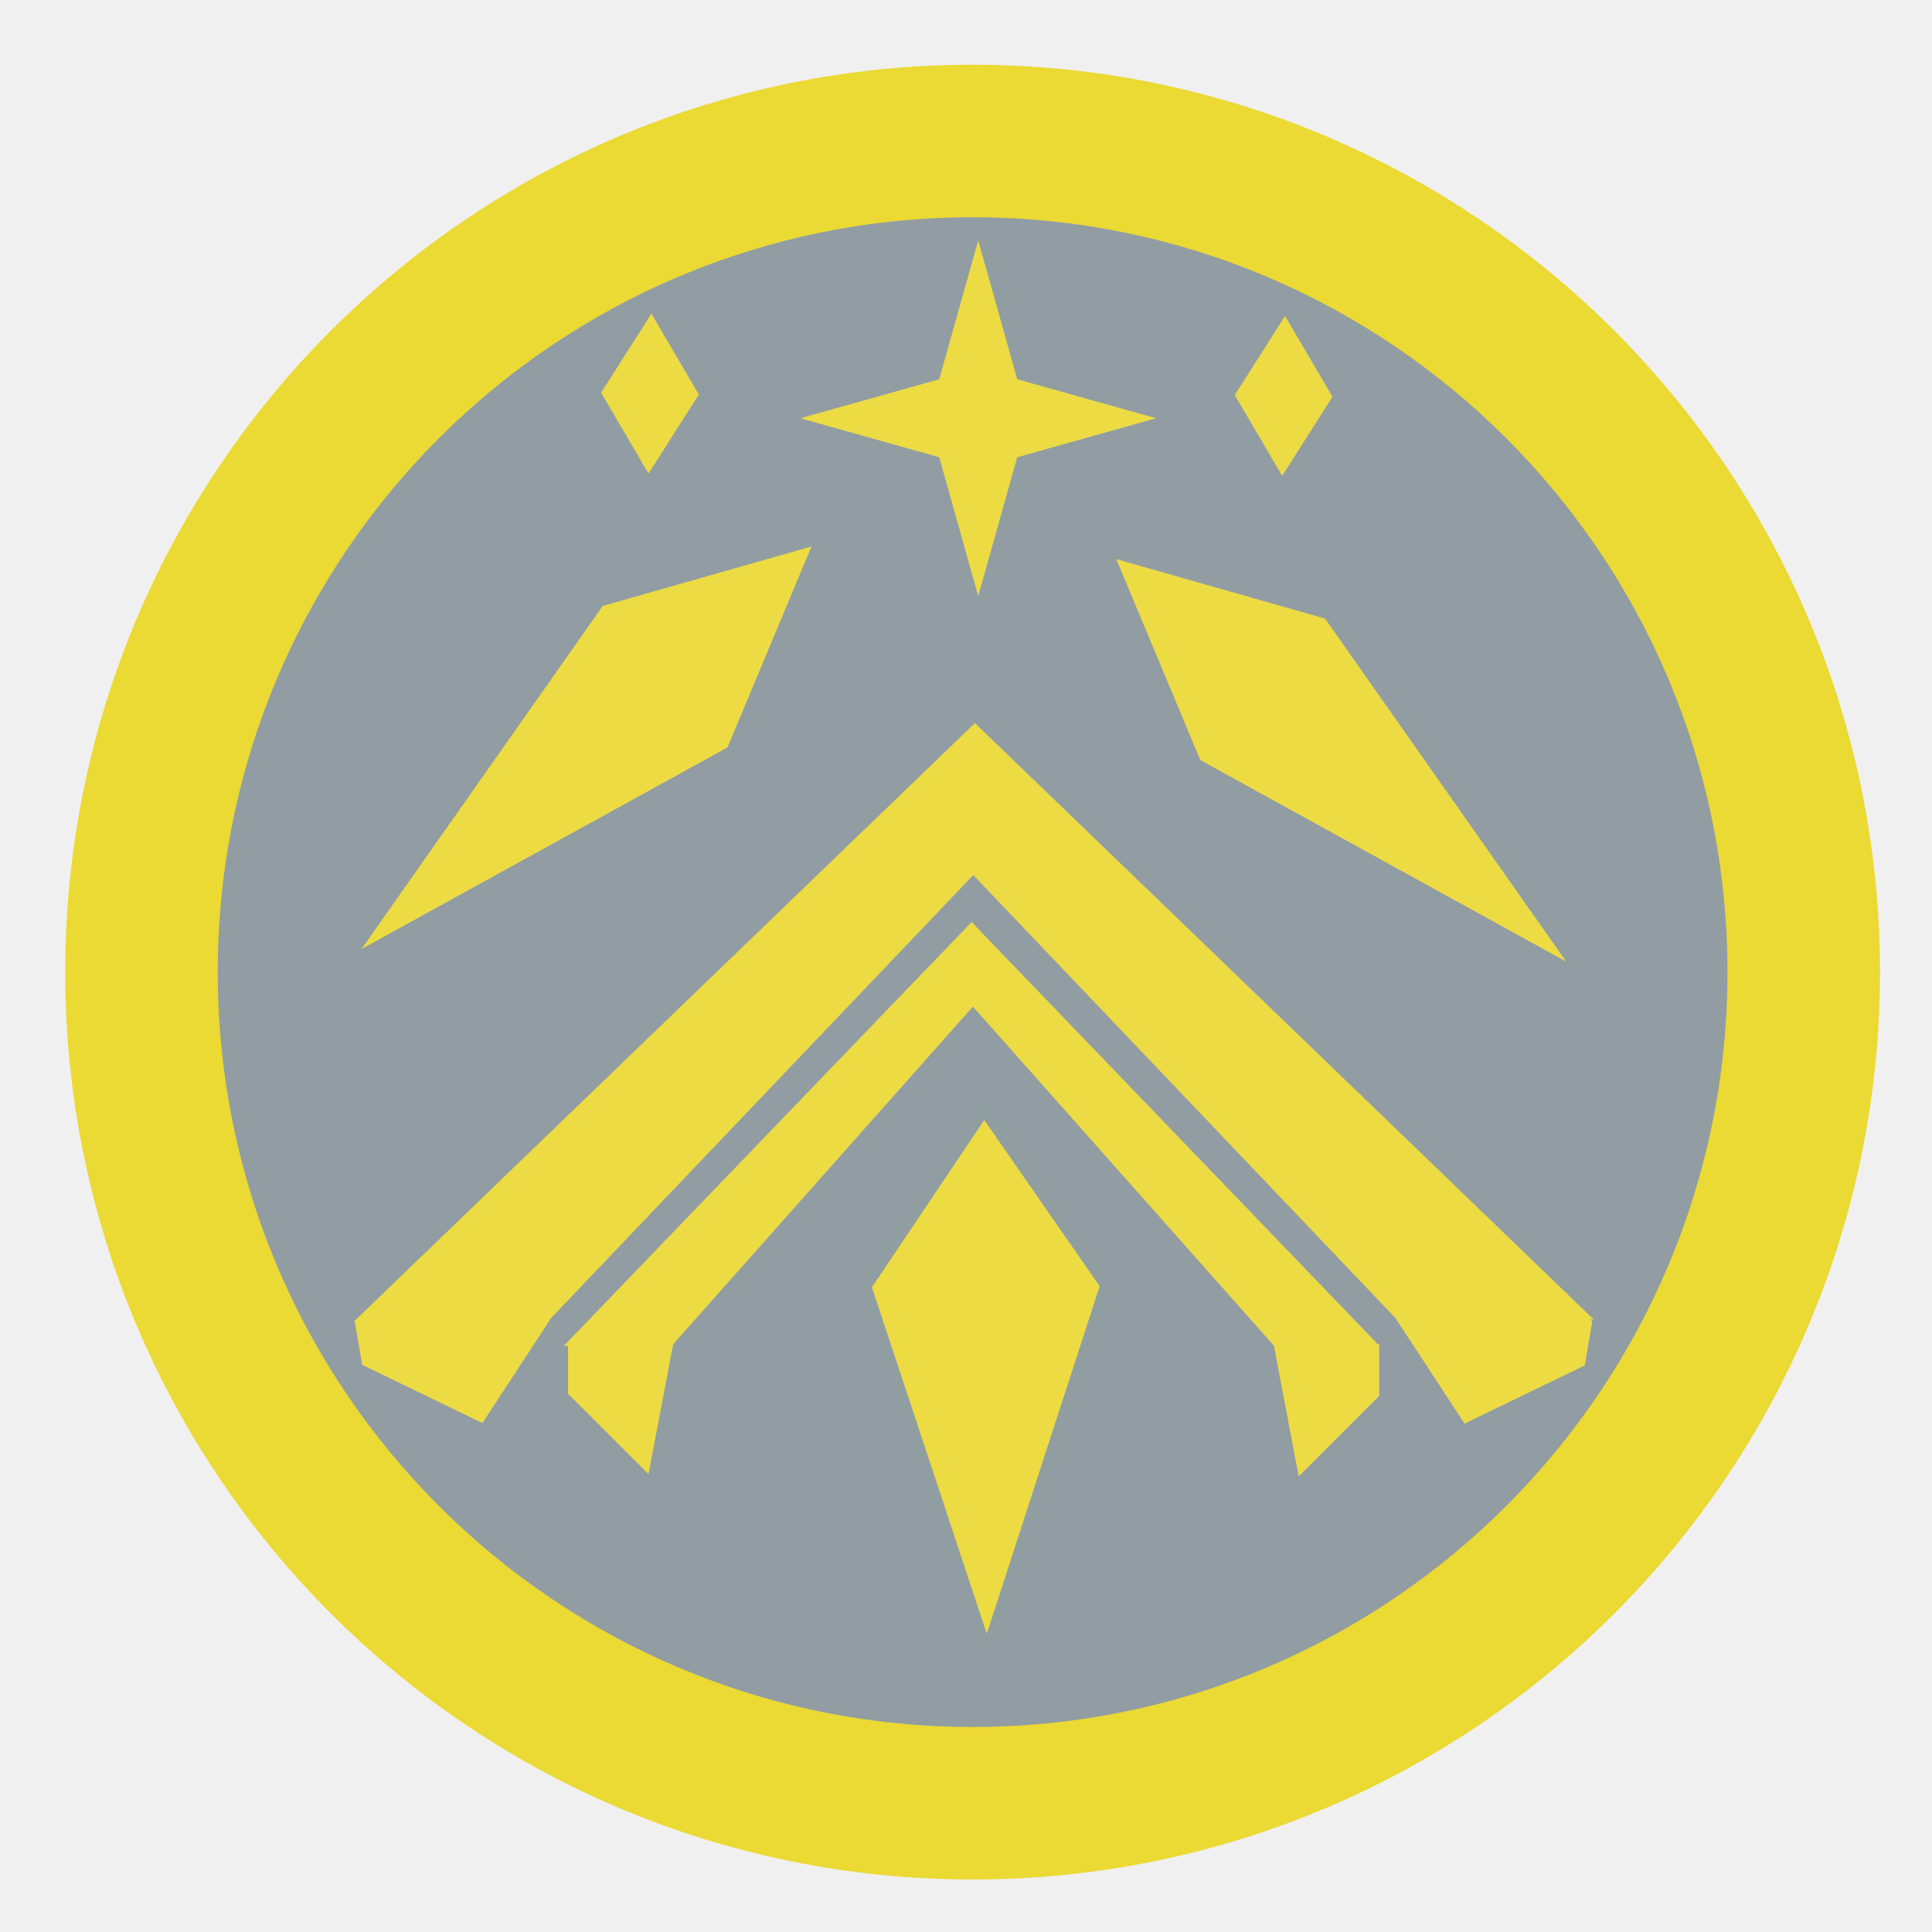
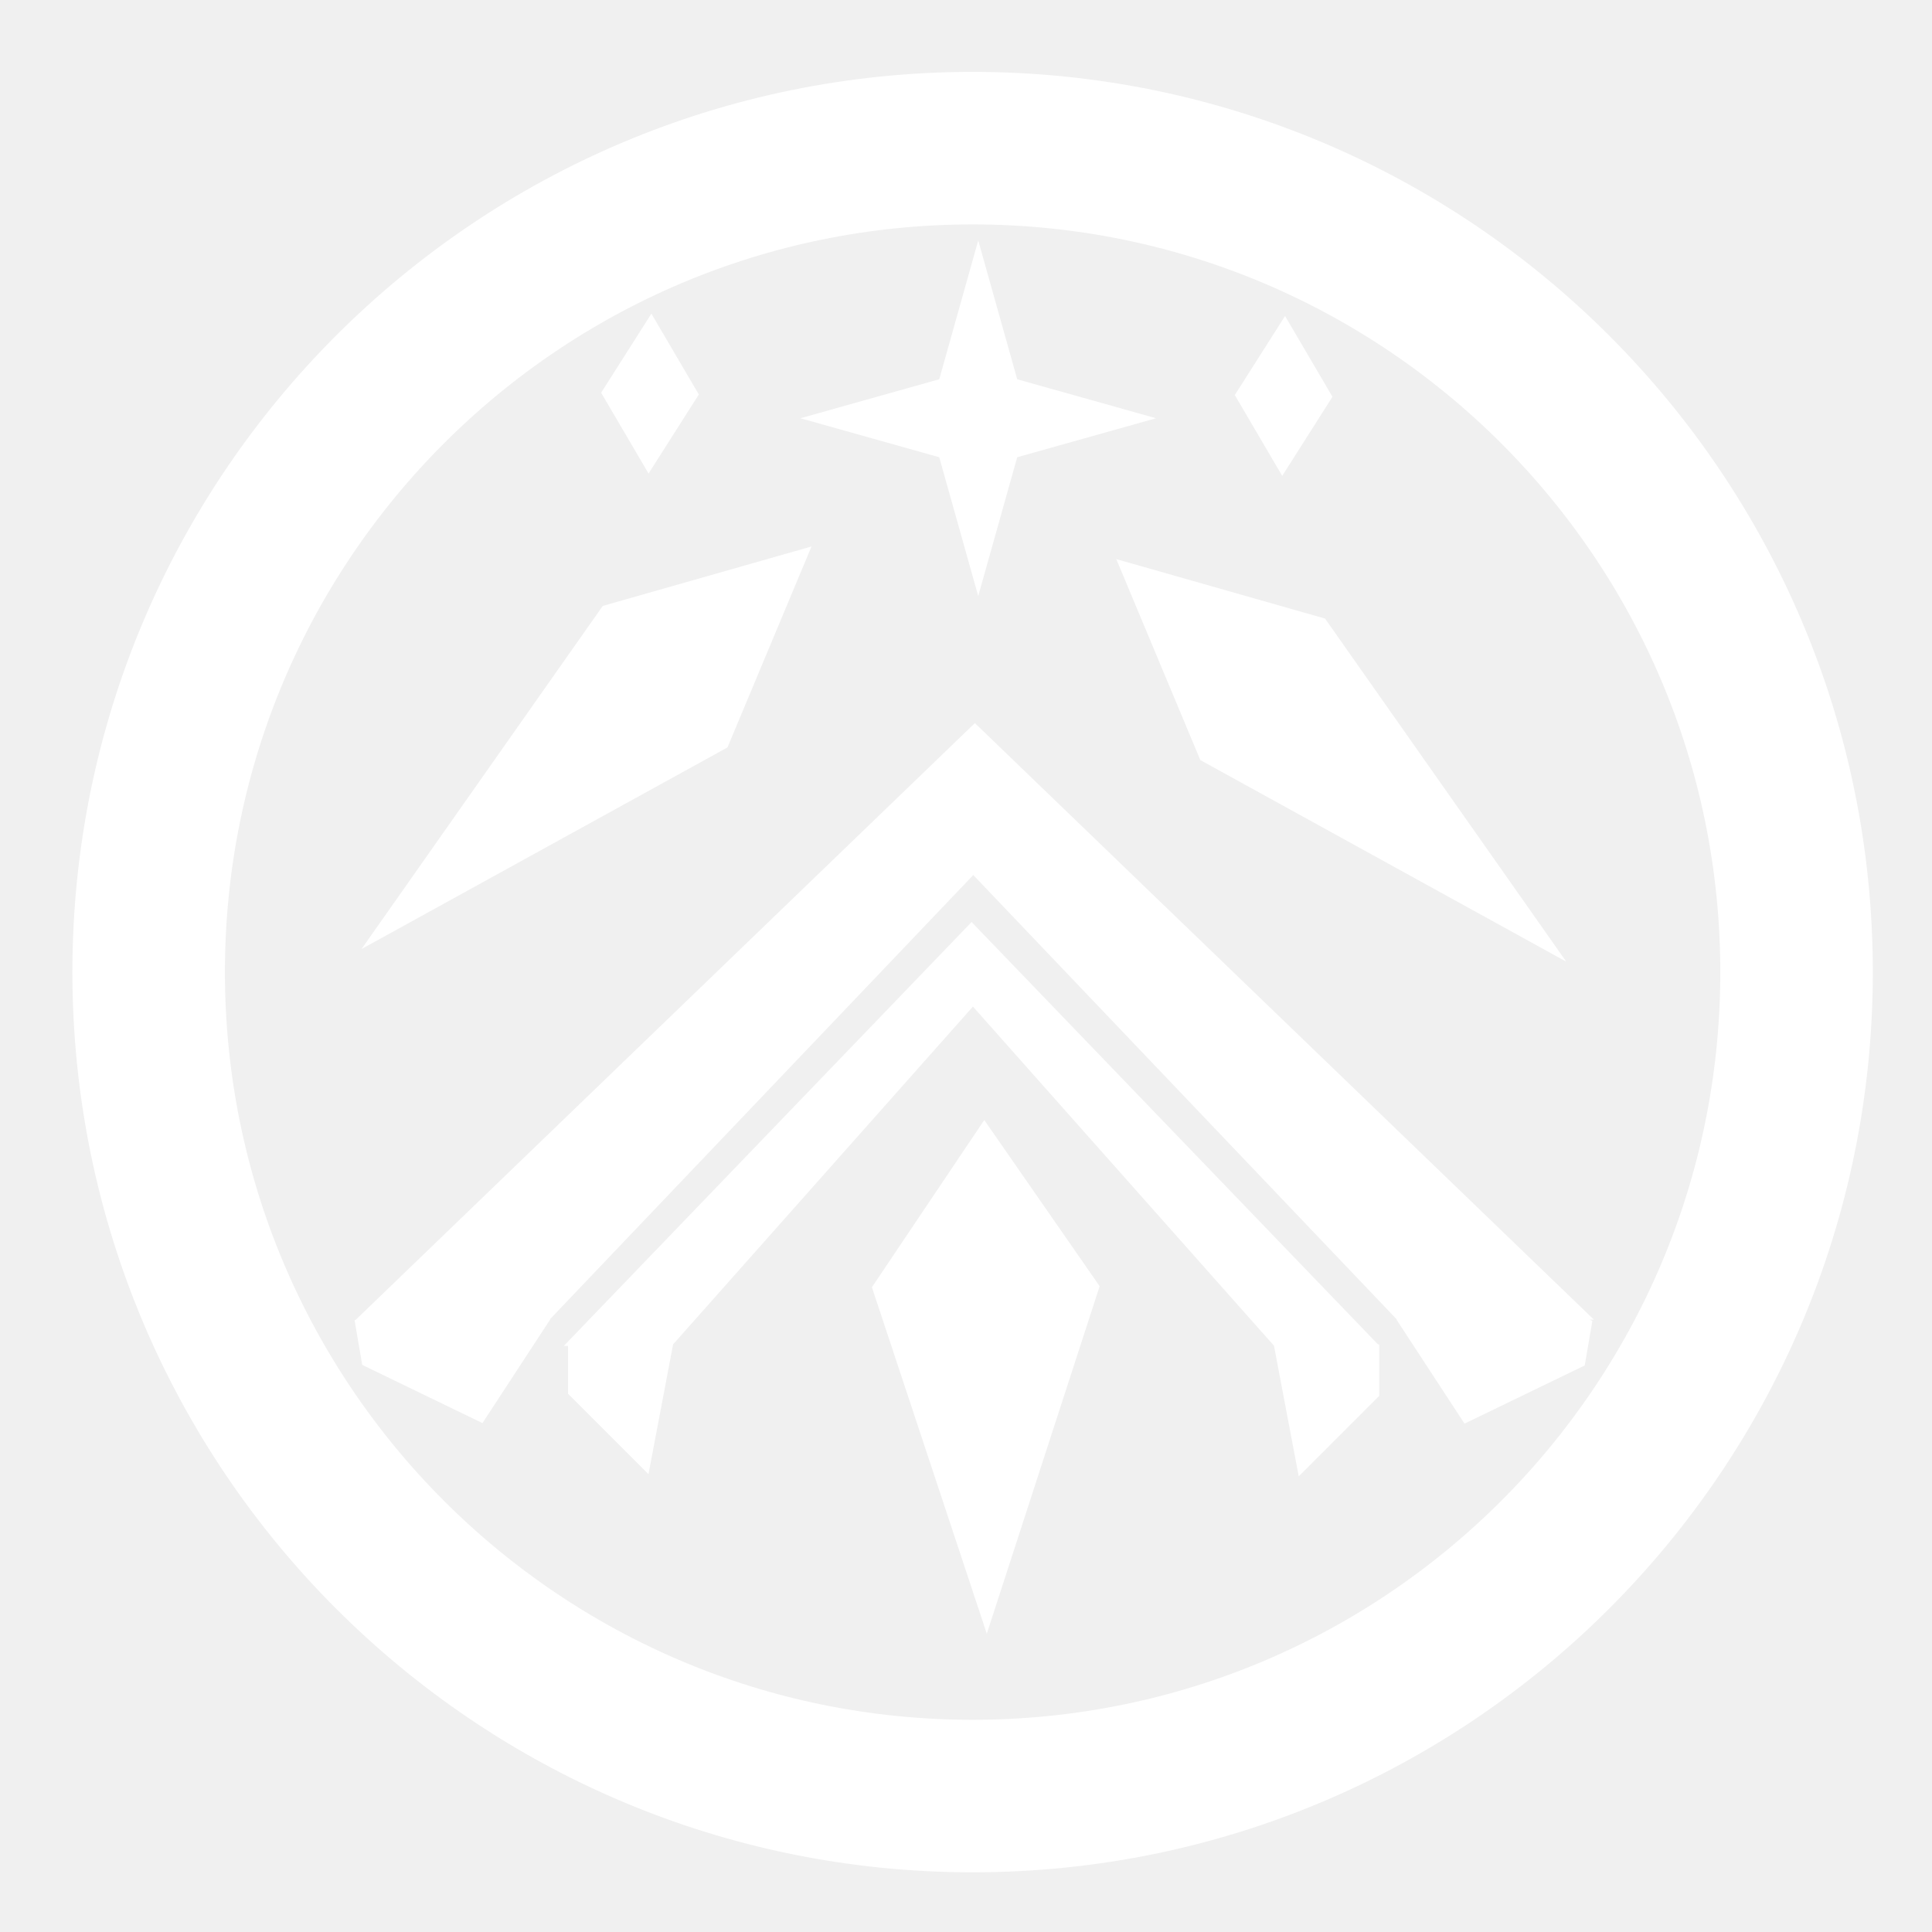
<svg xmlns="http://www.w3.org/2000/svg" width="38mm" height="38mm" viewBox="65 110 38 38" version="1.1" id="svg1" xml:space="preserve">
  <defs id="defs1">
    <radialGradient id="lorc-drop-gradient-0">
      <stop offset="0%" stop-color="#727272" stop-opacity="1" id="stop1" />
      <stop offset="100%" stop-color="#000000" stop-opacity="1" id="stop2" />
    </radialGradient>
    <radialGradient id="lorc-drop-gradient-0-1">
      <stop offset="0%" stop-color="#727272" stop-opacity="1" id="stop1-5" />
      <stop offset="100%" stop-color="#000000" stop-opacity="1" id="stop2-2" />
    </radialGradient>
  </defs>
  <g id="layer1">
-     <ellipse style="fill:#0000ff;fill-opacity:0;stroke-width:0.361;paint-order:markers stroke fill" id="path1" cx="57.497" cy="116.973" rx="14.577" ry="21.505" />
-     <circle style="fill:#919da3;fill-opacity:1;stroke:#ebd934;stroke-width:6;stroke-dasharray:none;stroke-opacity:1;paint-order:markers stroke fill" id="path2" cx="84.13" cy="129.12" r="14.847" />
-     <path id="path6" style="fill:#919da3;fill-opacity:1;stroke:none;stroke-width:7.055;stroke-dasharray:none;stroke-opacity:1;paint-order:markers stroke fill" d="m 83.113,115.098 c -0.183,0.008 -0.367,0.02 -0.549,0.045 -0.182,0.021 -0.363,0.048 -0.542,0.089 -0.193,0.041 -0.388,0.08 -0.582,0.114 -0.179,0.03 -0.356,0.064 -0.533,0.101 -0.162,0.036 -0.323,0.077 -0.486,0.112 -0.177,0.034 -0.355,0.063 -0.534,0.084 -0.237,0.028 -0.474,0.057 -0.71,0.097 -0.209,0.034 -0.415,0.08 -0.615,0.151 -0.154,0.054 -0.305,0.116 -0.454,0.183 -0.092,0.042 -0.183,0.085 -0.268,0.14 -0.086,0.055 -0.171,0.111 -0.257,0.165 -0.068,0.046 -0.134,0.095 -0.199,0.145 l 5.17e-4,-0.002 c -0.318,0.244 -0.599,0.157 -0.659,-0.041 a 9.972,9.972 0 0 0 -2.383,6.469 9.972,9.972 0 0 0 9.971,9.971 9.972,9.972 0 0 0 9.971,-9.971 9.972,9.972 0 0 0 -1.889,-5.84 c -0.101,0.064 -0.221,0.08 -0.352,0.052 -0.169,-0.048 -0.329,-0.121 -0.488,-0.194 -0.267,-0.123 -0.533,-0.249 -0.794,-0.383 -0.268,-0.138 -0.538,-0.273 -0.811,-0.399 -0.069,-0.031 -0.105,-0.049 -0.175,-0.075 -0.152,-0.056 -0.31,-0.095 -0.466,-0.139 -0.353,-0.099 -0.709,-0.187 -1.065,-0.277 -0.345,-0.086 -0.689,-0.177 -1.035,-0.261 -0.337,-0.08 -0.676,-0.147 -1.019,-0.191 -0.269,-0.041 -0.538,-0.082 -0.809,-0.104 -0.212,-0.012 -0.423,-0.017 -0.635,-0.017 -0.278,-0.004 -0.556,-0.01 -0.835,-0.019 -0.266,-0.007 -0.533,-0.014 -0.799,-0.005 z" />
-     <rect style="fill:#2134de;fill-opacity:1;stroke:none;stroke-width:0.361;stroke-linejoin:miter;stroke-dasharray:none;stroke-opacity:1;paint-order:markers stroke fill" id="rect43" width="17.867" height="17.867" x="13.487" y="158.168" />
-     <rect style="fill:#d92644;fill-opacity:1;stroke:none;stroke-width:0.361;stroke-linejoin:miter;stroke-dasharray:none;stroke-opacity:1;paint-order:markers stroke fill" id="rect43-3" width="17.867" height="17.867" x="13.709" y="123.215" />
-     <rect style="fill:#eddb44;fill-opacity:1;stroke:none;stroke-width:0.361;stroke-linejoin:miter;stroke-dasharray:none;stroke-opacity:1;paint-order:markers stroke fill" id="rect43-38" width="17.867" height="17.867" x="13.444" y="105.951" />
-     <rect style="fill:#e2e2e0;fill-opacity:1;stroke:none;stroke-width:0.361;stroke-linejoin:miter;stroke-dasharray:none;stroke-opacity:1;paint-order:markers stroke fill" id="rect43-6" width="17.867" height="17.867" x="13.577" y="88.158" />
-     <rect style="fill:#333333;fill-opacity:1;stroke:none;stroke-width:0.361;stroke-linejoin:miter;stroke-dasharray:none;stroke-opacity:1;paint-order:markers stroke fill" id="rect43-9-8-8-7-2" width="17.867" height="17.867" x="13.406" y="70.048" />
-     <rect style="fill:#59cf56;fill-opacity:1;stroke:none;stroke-width:0.361;stroke-linejoin:miter;stroke-dasharray:none;stroke-opacity:1;paint-order:markers stroke fill" id="rect43-2" width="17.867" height="17.867" x="13.454" y="140.408" />
-     <circle style="fill:none;fill-opacity:1;stroke:#e1e1df;stroke-width:2;stroke-miterlimit:2.3;stroke-dasharray:none;stroke-opacity:1;paint-order:markers stroke fill" id="path5" cx="126.356" cy="95.464" r="2.473" />
-     <g id="g8-4" transform="matrix(0.3950705,0,0,0.5703574,58.06722,82.69361)">
-       <path style="fill:#333333;fill-opacity:1;stroke:none;stroke-width:2.43;stroke-miterlimit:2.3;stroke-dasharray:none;stroke-opacity:1;paint-order:markers stroke fill" id="path7-3" d="m 51.697,147.439 -16.405,0 8.202,-14.207 z" transform="matrix(0.999811,0,0,1.000218,0.00977103,-0.02907701)" />
-       <path style="fill:#333333;fill-opacity:1;stroke:none;stroke-width:2.43;stroke-miterlimit:2.3;stroke-dasharray:none;stroke-opacity:1;paint-order:markers stroke fill" id="path8-9" d="m 43.247,142.857 -17.064,0 8.532,-14.778 z" transform="matrix(-0.9609398,0,0,-1.674393,76.85583,386.6375)" />
-     </g>
-     <path id="path9-5" style="fill:#59cf56;fill-opacity:1;stroke:#909ea2;stroke-width:1.446;stroke-miterlimit:2.3;stroke-dasharray:none;paint-order:markers stroke fill" transform="matrix(-0.1752492,0.09496234,0.2526045,0.4661715,36.58688,111.665)" d="m -48.936,63.052 -8.714,-11.996 8.879,-5.763 8.879,5.763 z" />
-     <path id="path9-5-3-9" style="fill:#eddb44;fill-opacity:1;stroke:none;stroke-width:1.446;stroke-miterlimit:2.3;stroke-dasharray:none;paint-order:markers stroke fill" transform="matrix(0.138161,-0.1567066,0.4996581,0.4443915,71.06303,93.22637)" d="m -48.936,63.052 -8.714,-11.996 8.879,-5.763 8.879,5.763 z" />
-     <path id="path9-5-3-9-1" style="fill:#eddb44;fill-opacity:1;stroke:none;stroke-width:1.446;stroke-miterlimit:2.3;stroke-dasharray:none;paint-order:markers stroke fill" transform="matrix(-0.138161,-0.1567066,-0.4996581,0.4443915,96.85417,92.9779)" d="m -48.936,63.052 -8.714,-11.996 8.879,-5.763 8.879,5.763 z" />
-     <rect style="fill:#e2e2e0;fill-opacity:1;stroke:none;stroke-width:1.551;stroke-miterlimit:2.3;stroke-dasharray:none;stroke-opacity:1;paint-order:markers stroke fill" id="rect3" width="3.955" height="3.955" x="100.501" y="24.037" transform="matrix(0.5212916,0.8533786,-0.5212916,0.8533786,0,0)" />
-     <rect style="fill:#e2e2e0;fill-opacity:1;stroke:none;stroke-width:1.205;stroke-miterlimit:2.3;stroke-dasharray:none;stroke-opacity:1;paint-order:markers stroke fill" id="rect3-7-8" width="3.072" height="3.072" x="-179.942" y="122.813" transform="matrix(-0.9889744,0.1480865,-0.3197216,0.9475115,0,0)" />
-     <g id="g16" transform="matrix(-0.9147964,0,0,-0.9147964,161.2272,251.7854)">
-       <g id="g13" transform="matrix(1,0,0,0.8536262,0,19.564)">
-         <path style="fill:#eddb44;fill-opacity:1;stroke:none;stroke-width:2;stroke-miterlimit:2.3;stroke-dasharray:none;stroke-opacity:1;paint-order:markers stroke fill" id="path3" d="m 49.676,131.485 -22.579,-10e-6 11.29,-19.554 z" transform="matrix(-1.178877,0,0,-0.7683946,129.4817,226.4435)" />
-         <path style="fill:#919da3;fill-opacity:1;stroke:none;stroke-width:2;stroke-miterlimit:2.3;stroke-dasharray:none;stroke-opacity:1;paint-order:markers stroke fill" id="path3-7" d="m 49.676,131.485 -22.579,-10e-6 11.29,-19.554 z" transform="matrix(-0.8986844,0,0,-0.6378109,118.761,208.0005)" />
-       </g>
-       <g id="g12" transform="matrix(1,0,0,0.8536262,-0.02338608,18.8054)">
-         <path style="fill:#eddb44;fill-opacity:1;stroke:none;stroke-width:2;stroke-miterlimit:2.3;stroke-dasharray:none;stroke-opacity:1;paint-order:markers stroke fill" id="path3-9" d="m 49.676,131.485 -22.579,-10e-6 11.29,-19.554 z" transform="matrix(-0.7766818,0,0,-0.5460131,114.1368,197.4304)" />
-         <path style="fill:#919da3;fill-opacity:1;stroke:none;stroke-width:2;stroke-miterlimit:2.3;stroke-dasharray:none;stroke-opacity:1;paint-order:markers stroke fill" id="path3-7-2" d="m 49.676,131.485 -22.579,-10e-6 11.29,-19.554 z" transform="matrix(-0.8371644,0,0,-0.6378109,116.4307,205.5753)" />
-         <path style="fill:#eddb44;fill-opacity:1;stroke:none;stroke-width:2.165;stroke-miterlimit:2.3;stroke-dasharray:none;stroke-opacity:1;paint-order:markers stroke fill" d="m 93.379,126.311 c 1.462,-2.616 1.462,-2.616 1.462,-2.616 l 2.584,1.466 0.164,1.123 -3.601,1.794 z" id="path15" />
-         <path style="fill:#eddb44;fill-opacity:1;stroke:none;stroke-width:2.165;stroke-miterlimit:2.3;stroke-dasharray:none;stroke-opacity:1;paint-order:markers stroke fill" d="m 75.186,126.297 c -1.462,-2.616 -1.462,-2.616 -1.462,-2.616 l -2.584,1.466 -0.164,1.123 3.601,1.794 z" id="path15-8" />
-         <path style="fill:#eddb44;fill-opacity:1;stroke:none;stroke-width:2.165;stroke-miterlimit:2.3;stroke-dasharray:none;stroke-opacity:1;paint-order:markers stroke fill" d="m 75.559,125.667 c 0,-1.274 0,-1.288 0,-1.288 l 1.731,-2.027 0.55,3.397 -1.45,0.342 z" id="path16" />
-         <path style="fill:#eddb44;fill-opacity:1;stroke:none;stroke-width:2.165;stroke-miterlimit:2.3;stroke-dasharray:none;stroke-opacity:1;paint-order:markers stroke fill" d="m 93.001,125.722 c 0,-1.274 0,-1.288 0,-1.288 l -1.731,-2.027 -0.55,3.397 1.45,0.342 z" id="path16-5" />
-       </g>
-     </g>
-     <rect style="fill:#eddb44;fill-opacity:1;stroke:none;stroke-width:0.723;stroke-miterlimit:2.3;stroke-dasharray:none;stroke-opacity:1;paint-order:markers stroke fill" id="rect3-7" width="1.843" height="1.843" x="155.696" y="-21.416" transform="matrix(0.5060387,0.8625108,-0.5363798,0.8439767,0,0)" />
-     <rect style="fill:#eddb44;fill-opacity:1;stroke:none;stroke-width:0.723;stroke-miterlimit:2.3;stroke-dasharray:none;stroke-opacity:1;paint-order:markers stroke fill" id="rect3-7-0" width="1.843" height="1.843" x="143.846" y="-9.36" transform="matrix(0.5060387,0.8625108,-0.5363798,0.8439767,0,0)" />
-     <path id="path9" style="fill:#eddb44;fill-opacity:1;stroke:#909ea2;stroke-width:1.342;stroke-miterlimit:2.3;stroke-dasharray:none;paint-order:markers stroke fill" transform="matrix(0.2522561,-0.00113681,0.00514348,0.56891,96.42918,106.2065)" d="m -48.936,63.052 -8.714,-11.996 8.879,-5.763 8.879,5.763 z" />
-     <path style="fill:#eddb44;fill-opacity:1;stroke:none;stroke-width:2;stroke-miterlimit:2.3;stroke-dasharray:none;stroke-opacity:1;paint-order:markers stroke fill" id="path17" d="m 81.355,118.615 -0.939,-3.344 -3.344,-0.939 3.344,-0.939 0.939,-3.344 0.939,3.344 3.344,0.939 -3.344,0.939 z" transform="matrix(0.8166023,0,0,0.8166023,17.80585,24.86266)" />
+     <circle style="display:inline;fill:none;fill-opacity:1;stroke:#ffffff;stroke-width:3;stroke-dasharray:none;stroke-opacity:1;paint-order:markers stroke fill" id="path2-1" cx="84.13" cy="129.12" r="16.206" />
+     <path id="path9-5-3-9" style="fill:#ffffff;fill-opacity:1;stroke:none;stroke-width:1.446;stroke-miterlimit:2.3;stroke-dasharray:none;paint-order:markers stroke fill" transform="matrix(0.138161,-0.1567066,0.4996581,0.4443915,71.06303,93.22637)" d="m -48.936,63.052 -8.714,-11.996 8.879,-5.763 8.879,5.763 z" />
+     <path id="path9-5-3-9-1" style="fill:#ffffff;fill-opacity:1;stroke:none;stroke-width:1.446;stroke-miterlimit:2.3;stroke-dasharray:none;paint-order:markers stroke fill" transform="matrix(-0.138161,-0.1567066,-0.4996581,0.4443915,96.85417,92.9779)" d="m -48.936,63.052 -8.714,-11.996 8.879,-5.763 8.879,5.763 z" />
+     <path id="path3" style="fill:#ffffff;fill-opacity:1;stroke:none;stroke-width:2;stroke-miterlimit:2.3;stroke-dasharray:none;stroke-opacity:1;paint-order:markers stroke fill" d="M 38.386 111.931 L 27.097 131.485 L 27.102 131.485 L 27.073 131.507 L 27.212 132.968 L 29.405 134.876 L 30.644 131.471 L 30.642 131.461 L 38.357 116.911 L 46.08 131.476 L 46.077 131.488 L 47.316 134.894 L 49.509 132.986 L 49.648 131.525 L 49.596 131.485 L 49.676 131.485 L 38.386 111.931 z " transform="matrix(1.078432,0,0,0.6000348,42.77788,57.05996)" />
+     <path id="path3-9" style="display:inline;fill:#ffffff;fill-opacity:1;stroke:none;stroke-width:2;stroke-miterlimit:2.3;stroke-dasharray:none;stroke-opacity:1;paint-order:markers stroke fill" d="M 38.386 111.931 L 27.097 131.485 L 27.213 131.485 L 27.213 133.689 L 29.441 137.402 L 30.123 131.413 L 38.423 115.832 L 46.757 131.477 L 47.442 137.503 L 49.67 133.79 L 49.67 131.485 L 49.676 131.485 L 49.67 131.475 L 49.67 131.431 L 49.627 131.4 L 38.386 111.931 z " transform="matrix(0.7105057,0,0,0.4263785,56.83664,80.41004)" />
+     <rect style="fill:#ffffff;fill-opacity:1;stroke:none;stroke-width:0.723;stroke-miterlimit:2.3;stroke-dasharray:none;stroke-opacity:1;paint-order:markers stroke fill" id="rect3-7" width="1.843" height="1.843" x="155.696" y="-21.416" transform="matrix(0.5060387,0.8625108,-0.5363798,0.8439767,0,0)" />
+     <rect style="fill:#ffffff;fill-opacity:1;stroke:none;stroke-width:0.723;stroke-miterlimit:2.3;stroke-dasharray:none;stroke-opacity:1;paint-order:markers stroke fill" id="rect3-7-0" width="1.843" height="1.843" x="143.846" y="-9.36" transform="matrix(0.5060387,0.8625108,-0.5363798,0.8439767,0,0)" />
+     <path id="path9" style="fill:#ffffff;fill-opacity:1;stroke:none;stroke-width:1.342;stroke-miterlimit:2.3;stroke-dasharray:none;paint-order:markers stroke fill" transform="matrix(0.2522561,-0.00113681,0.00514348,0.56891,96.42918,106.2065)" d="m -48.936,63.052 -8.714,-11.996 8.879,-5.763 8.879,5.763 z" />
+     <path style="fill:#ffffff;fill-opacity:1;stroke:none;stroke-width:2;stroke-miterlimit:2.3;stroke-dasharray:none;stroke-opacity:1;paint-order:markers stroke fill" id="path17" d="m 81.355,118.615 -0.939,-3.344 -3.344,-0.939 3.344,-0.939 0.939,-3.344 0.939,3.344 3.344,0.939 -3.344,0.939 z" transform="matrix(0.8166023,0,0,0.8166023,17.80585,24.86266)" />
  </g>
</svg>
